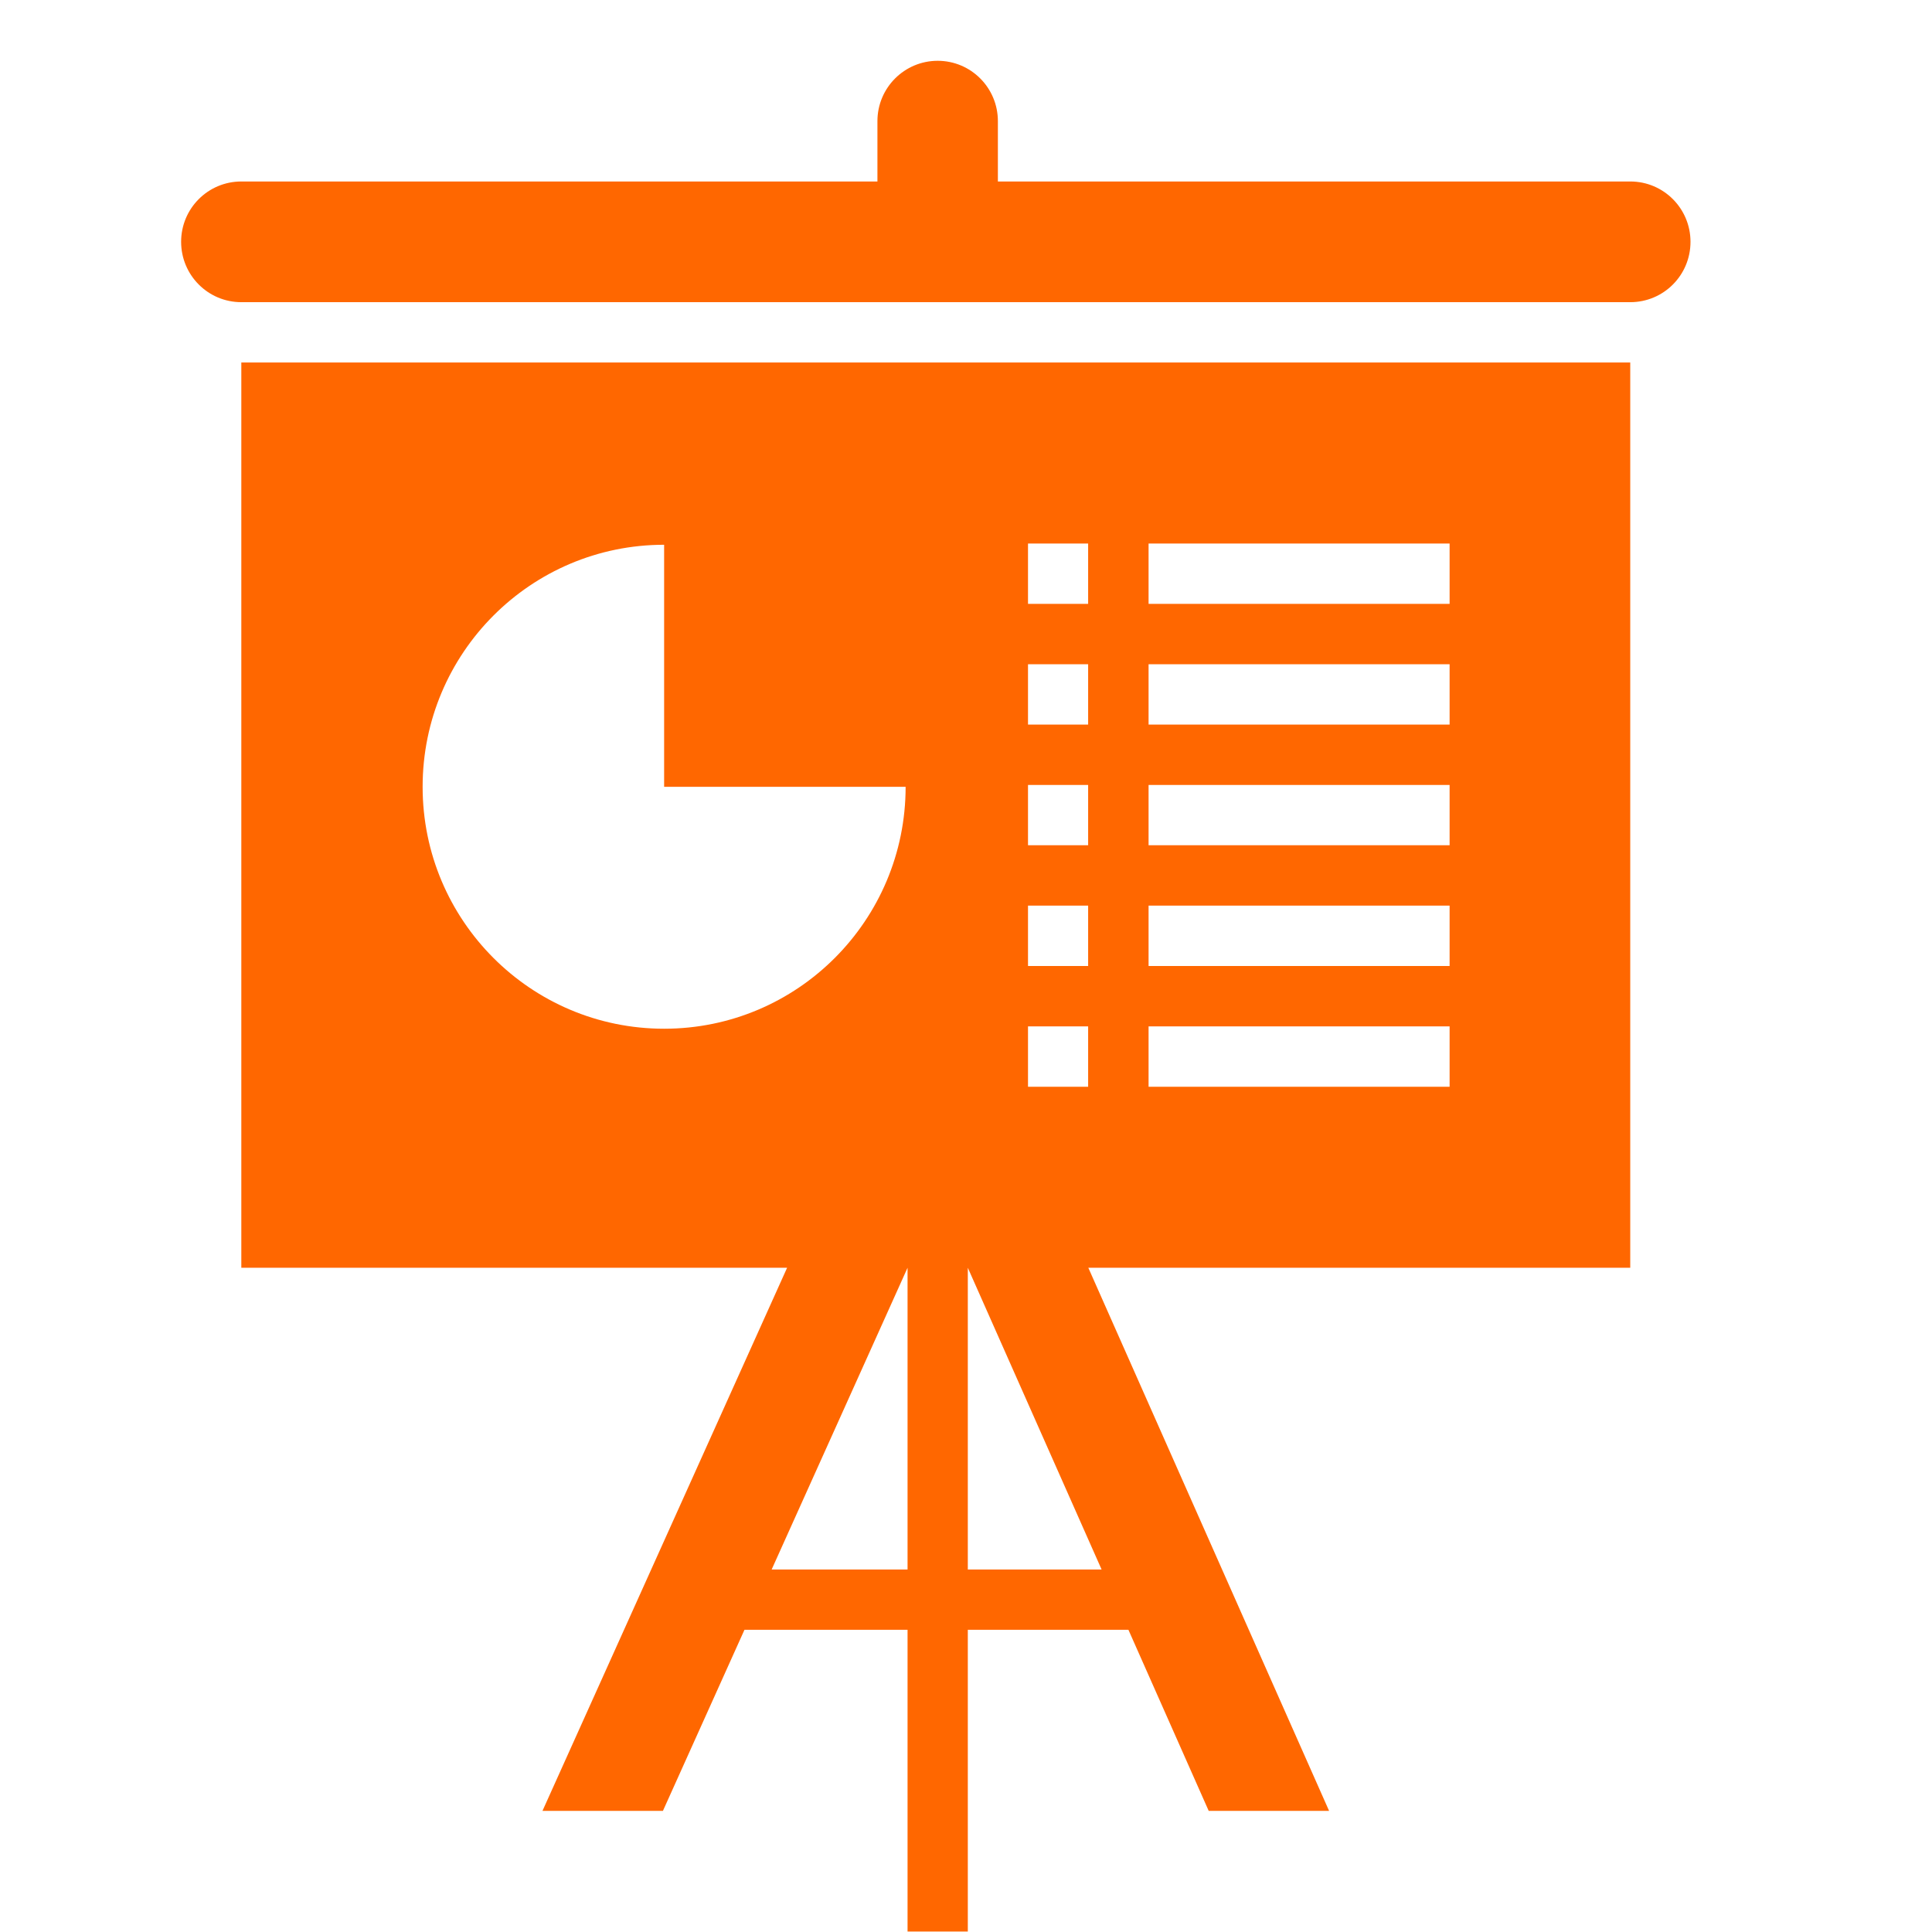
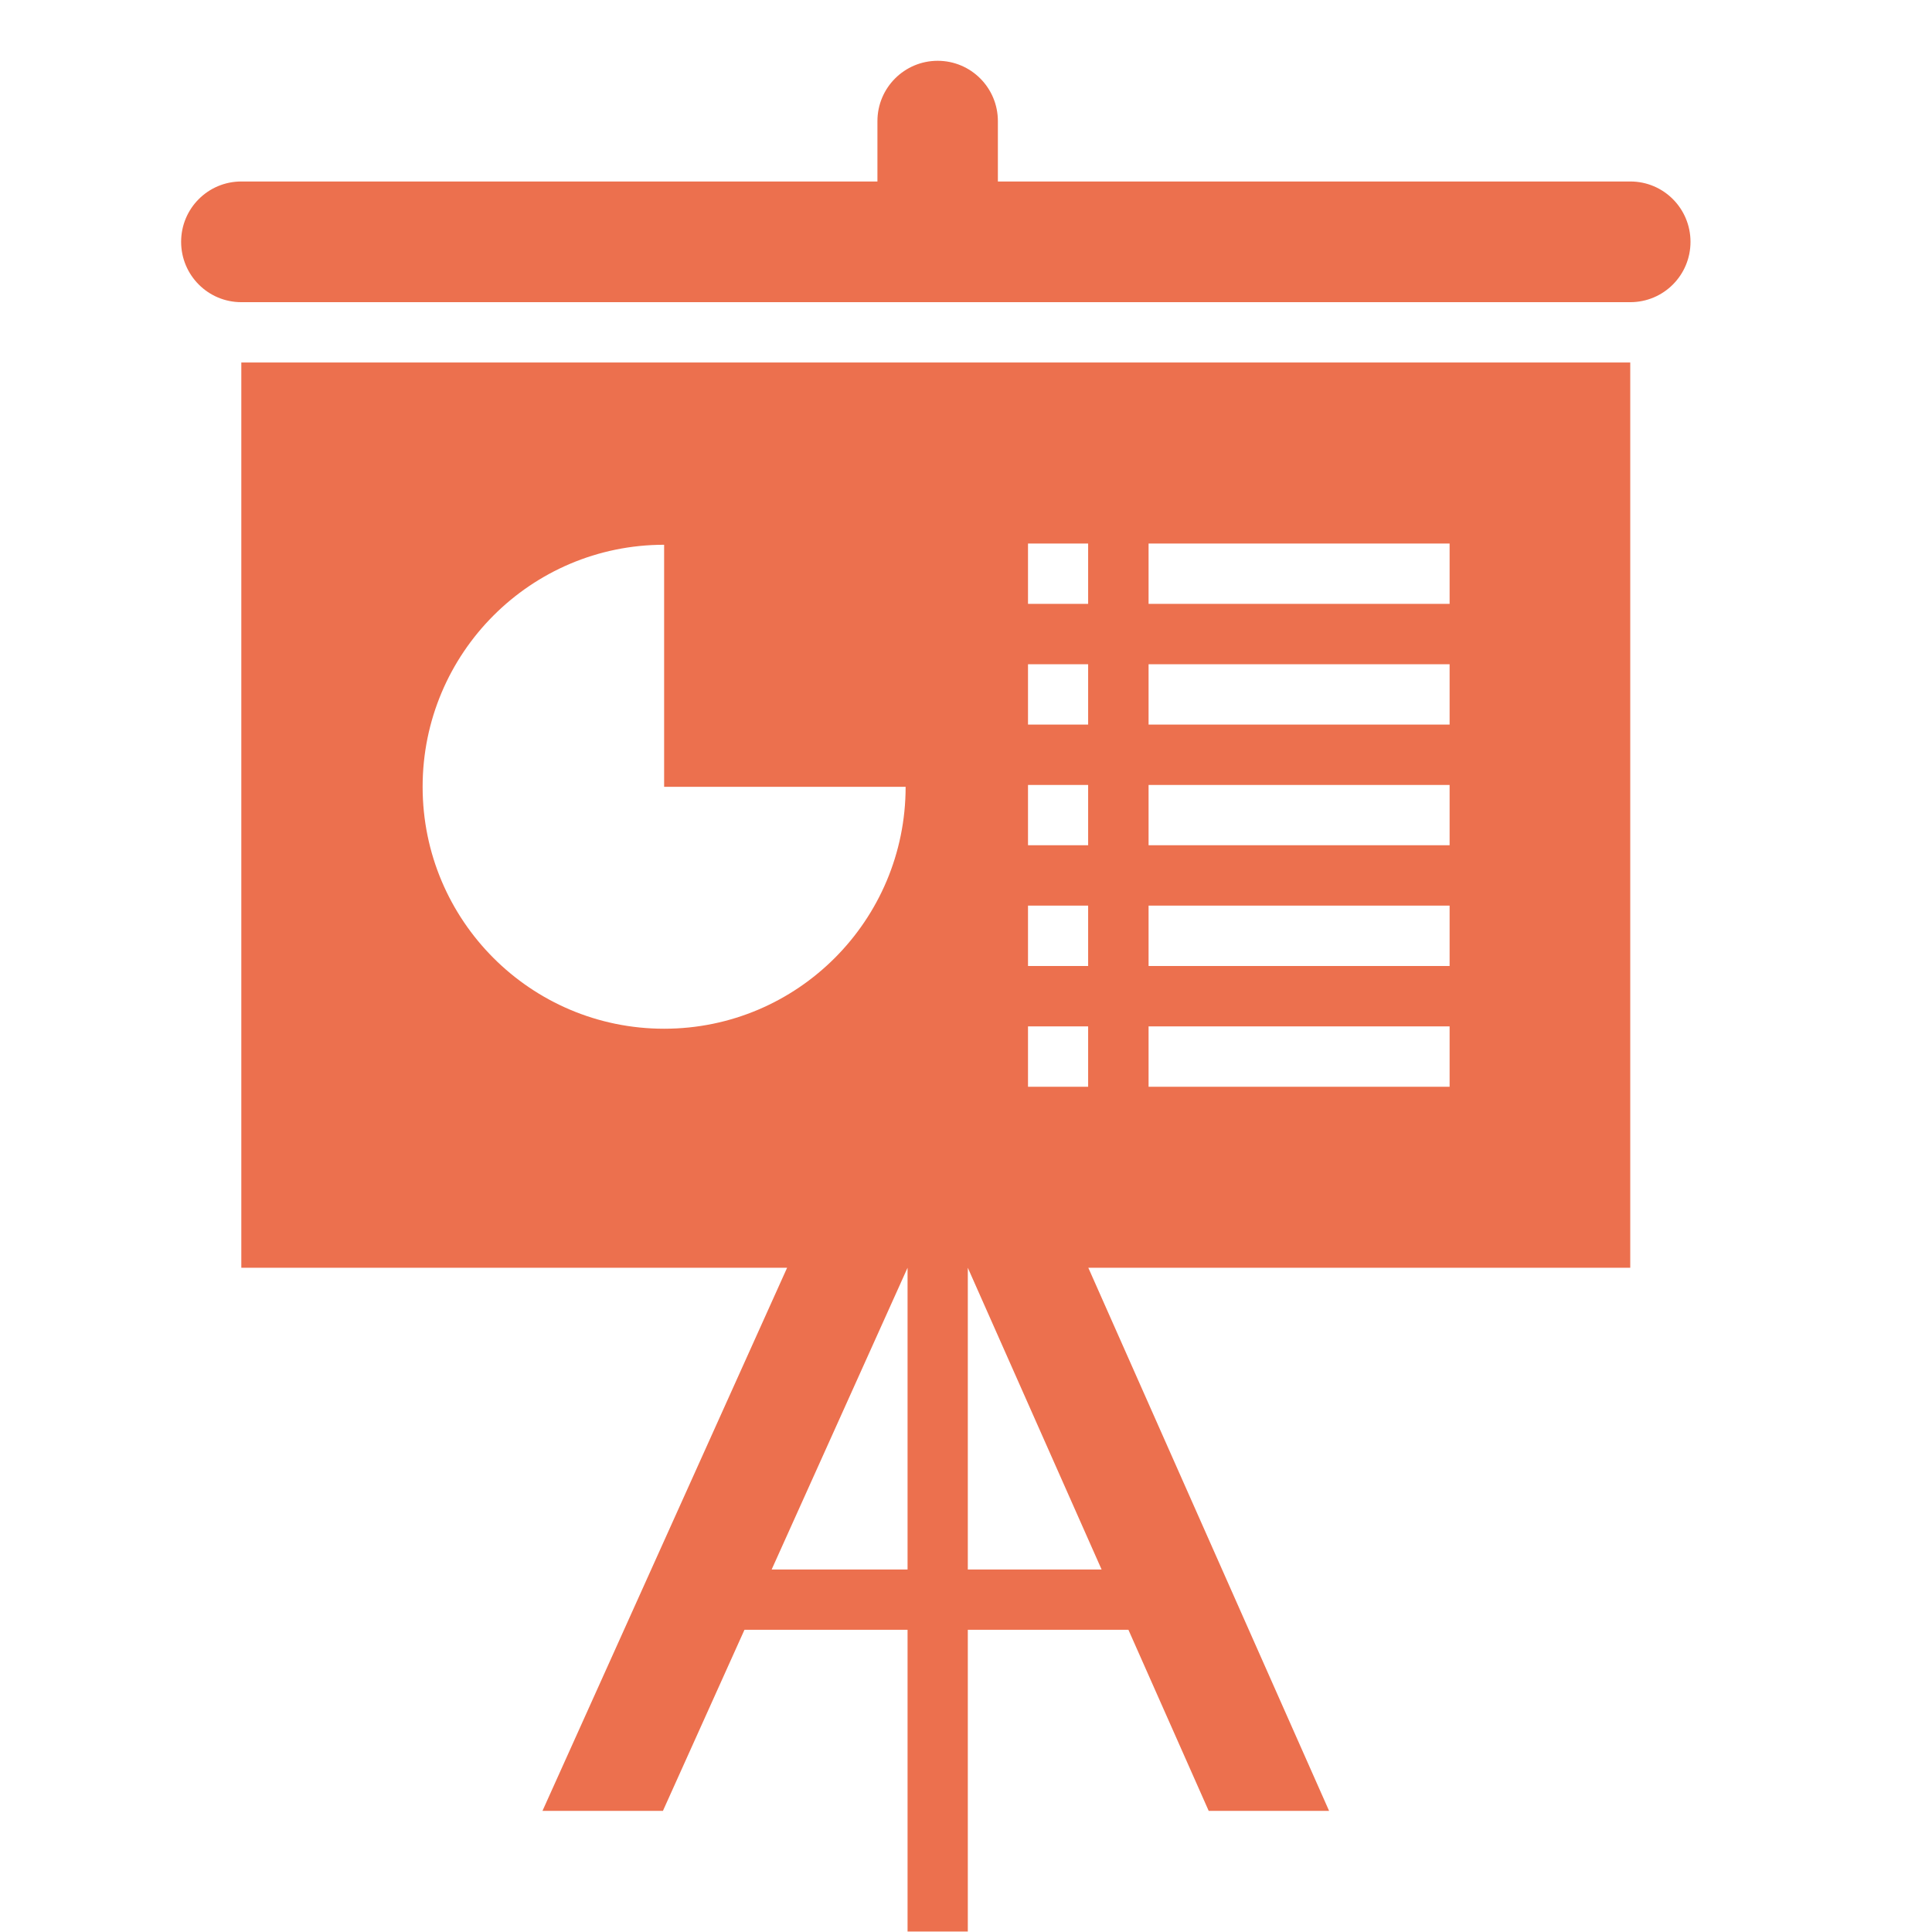
<svg xmlns="http://www.w3.org/2000/svg" version="1.1" id="Layer_1" x="0px" y="0px" width="32px" height="32px" viewBox="0 0 32 32" enable-background="new 0 0 32 32" xml:space="preserve">
-   <path fill="#FF6700" d="M27.002,5.005H3.997C3.446,5.005,3,4.558,3,4.005c0-0.553,0.446-0.999,0.997-0.999h10.536v-1  c0-0.552,0.447-0.999,0.998-0.999c0.551,0,0.997,0.447,0.997,0.999v1h10.475C27.555,3.006,28,3.454,28,4.005  C28,4.558,27.555,5.005,27.002,5.005z M27.002,20.998H3.997V6.004h23.005V20.998z M7,13.032c0,2.213,1.791,4.007,4,4.007  s4-1.794,4-4.007h-4V9.023C8.791,9.023,7,10.818,7,13.032z M18.023,9.003h-0.996v0.999h0.996V9.003z M18.023,11.002h-0.996v0.999  h0.996V11.002z M18.023,13.001h-0.996V14h0.996V13.001z M18.023,15h-0.996v1h0.996V15z M18.023,17h-0.996v1h0.996V17z M24.01,9.003  h-4.986v0.999h4.986V9.003z M24.01,11.002h-4.986v0.999h4.986V11.002z M24.01,13.001h-4.986V14h4.986V13.001z M24.01,15h-4.986v1  h4.986V15z M24.01,17h-4.986v1h4.986V17z M12.781,25.996h2.251v-4.998h0.998v4.998h2.216l-2.216-4.998h1.996l3.988,8.996H20.02  l-1.33-3h-2.66v4.998h-0.998v-4.998h-2.701l-1.351,3H8.985l4.052-8.996h1.995L12.781,25.996z M16.03,20.998L16.03,20.998  L16.03,20.998L16.03,20.998z M15.032,20.998L15.032,20.998L15.032,20.998L15.032,20.998z" />
+   <path fill="#EC704E" d="M27.002,5.005H3.997C3.446,5.005,3,4.558,3,4.005c0-0.553,0.446-0.999,0.997-0.999h10.536v-1  c0-0.552,0.447-0.999,0.998-0.999c0.551,0,0.997,0.447,0.997,0.999v1h10.476C27.555,3.006,28,3.454,28,4.005  C28,4.558,27.555,5.005,27.002,5.005z M27.002,20.998H3.997V6.004h23.005V20.998z M7,13.032c0,2.213,1.791,4.007,4,4.007  s4-1.794,4-4.007h-4V9.023C8.791,9.023,7,10.818,7,13.032z M18.023,9.003h-0.996v0.999h0.996V9.003z M18.023,11.002h-0.996v0.999  h0.996V11.002z M18.023,13.001h-0.996V14h0.996V13.001z M18.023,15h-0.996v1h0.996V15z M18.023,17h-0.996v1h0.996V17z M24.01,9.003  h-4.986v0.999h4.986V9.003z M24.01,11.002h-4.986v0.999h4.986V11.002z M24.01,13.001h-4.986V14h4.986V13.001z M24.01,15h-4.986v1  h4.986V15z M24.01,17h-4.986v1h4.986V17z M12.781,25.996h2.251v-4.998h0.998v4.998h2.216l-2.216-4.998h1.996l3.988,8.996H20.02  l-1.33-3h-2.66v4.998h-0.998v-4.998h-2.701l-1.351,3H8.985l4.052-8.996h1.995L12.781,25.996z M16.03,20.998L16.03,20.998  L16.03,20.998L16.03,20.998z M15.032,20.998L15.032,20.998L15.032,20.998L15.032,20.998z" />
</svg>
